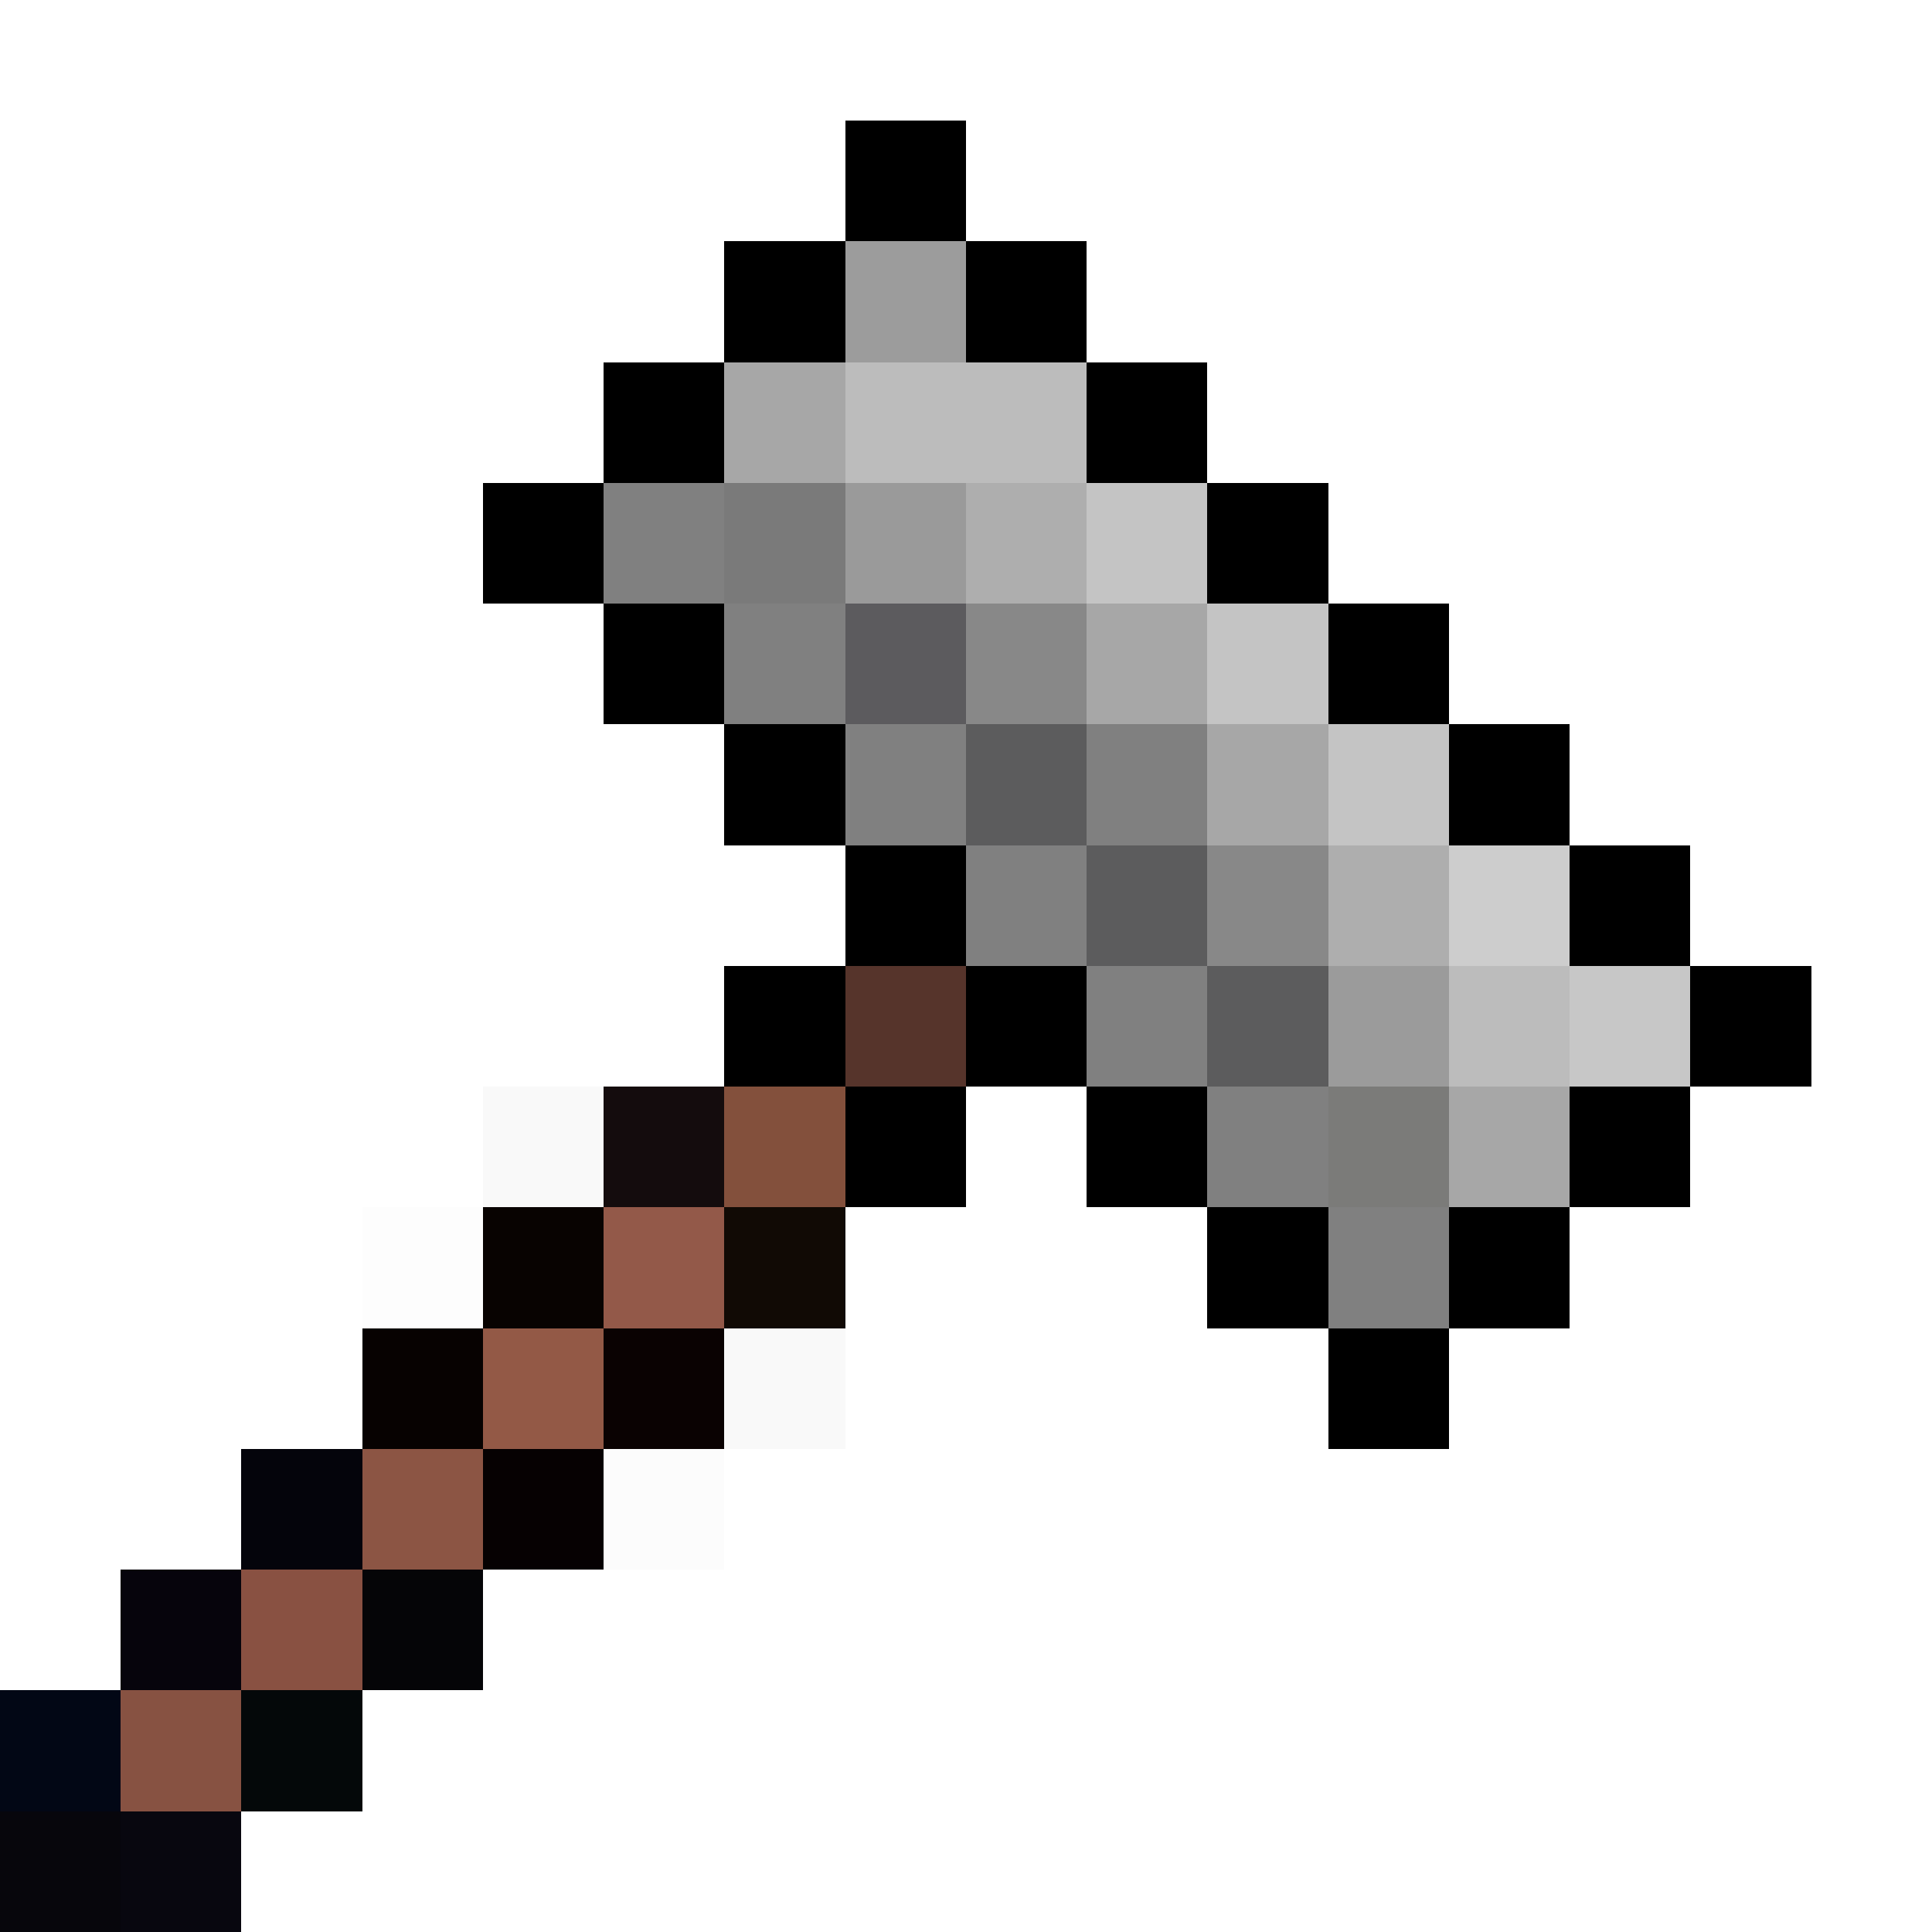
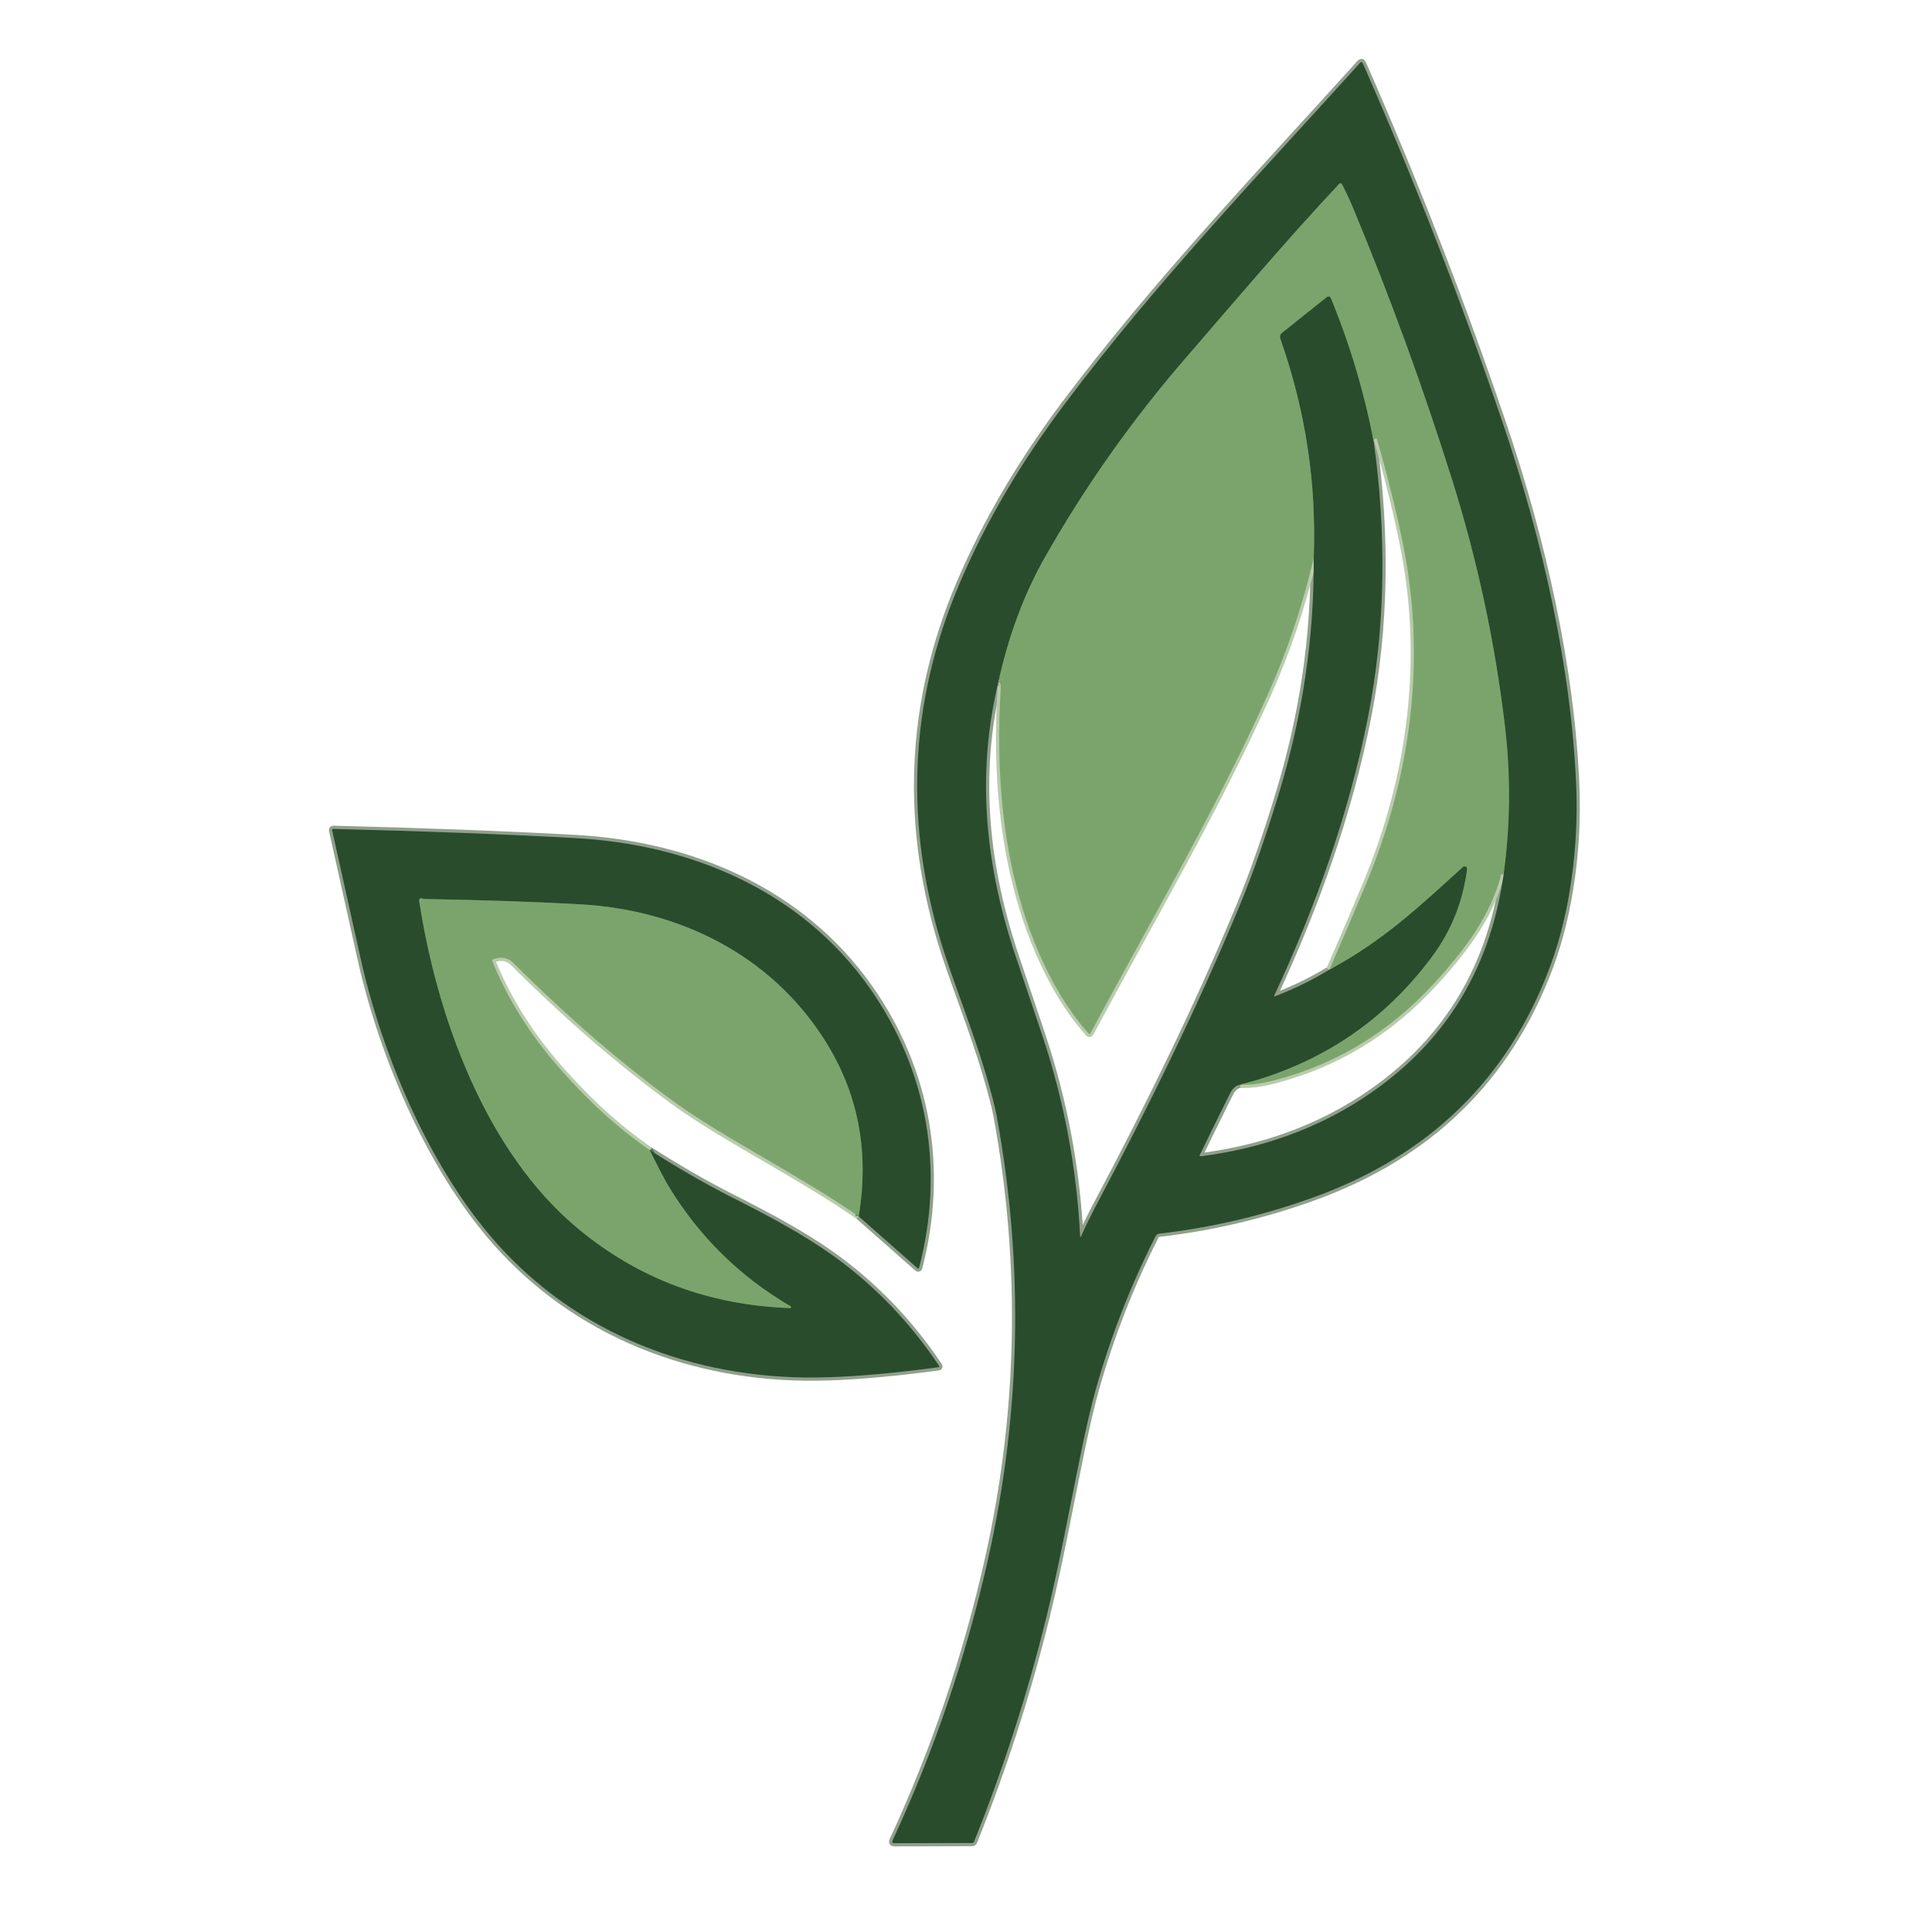
- <svg xmlns="http://www.w3.org/2000/svg" viewBox="0 -0.5 16 16" shape-rendering="crispEdges">
-   <path stroke="#000000" d="M7 1h1M6 2h1M8 2h1M5 3h1M9 3h1M4 4h1M10 4h1M5 5h1M11 5h1M6 6h1M12 6h1M7 7h1M13 7h1M6 8h1M8 8h1M14 8h1M7 9h1M9 9h1M13 9h1M10 10h1M12 10h1M11 11h1" />
-   <path stroke="#9c9c9c" d="M7 2h1" />
-   <path stroke="#a7a7a7" d="M6 3h1M9 5h1M10 6h1M12 9h1" />
-   <path stroke="#bcbcbc" d="M7 3h2M12 8h1" />
-   <path stroke="#808080" d="M5 4h1M6 5h1M7 6h1M9 6h1M8 7h1M9 8h1M10 9h1M11 10h1" />
-   <path stroke="#7a7a7a" d="M6 4h1" />
-   <path stroke="#9a9a9a" d="M7 4h1" />
-   <path stroke="#aeaeae" d="M8 4h1M11 7h1" />
-   <path stroke="#c4c4c4" d="M9 4h1M10 5h1M11 6h1" />
-   <path stroke="#5c5b5e" d="M7 5h1" />
-   <path stroke="#888888" d="M8 5h1M10 7h1" />
-   <path stroke="#5c5c5d" d="M8 6h1M9 7h1M10 8h1" />
-   <path stroke="#cdcdcd" d="M12 7h1" />
-   <path stroke="#56342b" d="M7 8h1" />
-   <path stroke="#9b9b9b" d="M11 8h1" />
-   <path stroke="#c7c7c7" d="M13 8h1" />
-   <path stroke="rgba(36,36,36,0.027)" d="M4 9h1M6 11h1" />
-   <path stroke="rgba(15,7,8,0.976)" d="M5 9h1" />
-   <path stroke="#83503c" d="M6 9h1" />
-   <path stroke="#7b7b79" d="M11 9h1" />
-   <path stroke="rgba(0,0,0,0.008)" d="M3 10h1" />
-   <path stroke="#080301" d="M4 10h1" />
-   <path stroke="#935949" d="M5 10h1" />
-   <path stroke="rgba(14,7,2,0.984)" d="M6 10h1" />
-   <path stroke="#070201" d="M3 11h1" />
-   <path stroke="#935946" d="M4 11h1" />
-   <path stroke="#0a0202" d="M5 11h1" />
-   <path stroke="#04040b" d="M2 12h1" />
-   <path stroke="#8c5544" d="M3 12h1" />
-   <path stroke="#060102" d="M4 12h1" />
-   <path stroke="rgba(0,0,0,0.012)" d="M5 12h1" />
-   <path stroke="#06040c" d="M1 13h1" />
-   <path stroke="#895142" d="M2 13h1" />
-   <path stroke="#050507" d="M3 13h1" />
-   <path stroke="#020715" d="M0 14h1" />
-   <path stroke="#875242" d="M1 14h1" />
-   <path stroke="#040809" d="M2 14h1" />
-   <path stroke="#07060c" d="M0 15h1" />
-   <path stroke="#08070f" d="M1 15h1" />
+ <svg xmlns="http://www.w3.org/2000/svg" version="1.1" viewBox="200.00 200.00 600.00 600.00" width="1000.00" height="1000.00">
+   <g stroke-width="2.00" fill="none" stroke-linecap="butt">
+     <path stroke="#90a08c" d="   M 558.89 583.91   A 1.47 1.47 0.0 0 1 560.03 583.12   Q 584.55 580.30 607.98 571.83   Q 661.90 552.33 681.34 500.29   C 687.77 483.10 690.22 462.46 689.52 444.50   C 688.06 407.14 678.76 366.94 666.92 332.01   Q 647.55 274.92 623.27 219.72   Q 622.92 218.93 622.34 219.57   C 591.12 254.11 558.96 287.82 530.89 325.15   Q 510.16 352.73 498.07 381.05   Q 474.21 436.97 493.35 496.17   C 496.53 506.01 502.46 521.01 506.16 533.58   Q 508.79 542.51 509.56 546.74   Q 522.20 615.68 506.89 684.03   Q 496.69 729.58 477.21 771.55   Q 476.81 772.42 477.77 772.42   L 501.89 772.36   Q 502.33 772.36 502.50 771.95   Q 516.13 737.98 524.90 702.49   C 528.98 686.00 532.19 668.16 535.73 651.02   Q 538.25 638.80 540.28 631.57   Q 547.27 606.76 558.89 583.91" />
+     <path stroke="#b9ccac" d="   M 401.78 557.17   Q 387.09 547.07 373.40 531.35   Q 359.94 515.91 352.91 498.55   Q 352.71 498.06 353.21 497.89   Q 356.95 496.57 359.45 499.06   Q 384.59 524.15 409.34 542.17   C 424.48 553.20 447.49 564.49 466.66 577.74" />
+     <path stroke="#90a08c" d="   M 466.66 577.74   L 484.95 593.87   A 0.30 0.29 -62.1 0 0 485.43 593.72   C 493.41 563.15 488.07 532.40 470.07 506.82   C 448.82 476.64 414.66 462.22 378.49 460.27   Q 344.82 458.44 303.55 457.43   Q 303.05 457.42 303.16 457.91   Q 307.58 477.70 311.96 497.50   C 318.79 528.29 334.27 564.80 356.23 588.28   C 382.21 616.04 418.70 629.02 457.26 627.72   Q 471.98 627.23 491.42 624.61   Q 491.88 624.55 491.62 624.16   Q 479.73 606.29 463.02 593.17   C 452.48 584.89 439.74 578.12 427.03 571.70   Q 415.45 565.84 401.78 557.17" />
+     <path stroke="#52784d" d="   M 466.66 577.74   Q 471.79 547.32 455.77 522.47   C 439.06 496.55 411.11 482.59 380.24 480.85   Q 359.47 479.68 331.68 479.19   Q 331.50 479.19 331.33 479.12   Q 331.07 479.01 331.00 478.99   A 0.64 0.64 0.0 0 0 330.17 479.70   C 335.70 515.78 350.79 557.82 379.69 581.71   Q 407.75 604.91 445.39 606.23   A 0.29 0.28 61.0 0 0 445.54 605.70   Q 421.61 591.67 407.44 568.06   Q 405.74 565.22 401.78 557.17" />
+     <path stroke="#90a08c" d="   M 509.97 412.21   C 503.04 441.18 506.16 469.68 515.65 497.65   Q 519.69 509.59 523.68 521.54   Q 533.81 551.92 535.46 584.01   A 0.12 0.12 0.0 0 0 535.69 584.05   Q 537.92 579.06 540.49 574.21   C 556.76 543.60 572.24 512.12 585.33 480.41   Q 591.15 466.29 597.30 445.99   Q 608.23 409.95 607.99 373.37" />
+     <path stroke="#52784d" d="   M 607.99 373.37   Q 609.34 338.43 597.61 305.18   A 1.61 1.60 -29.3 0 1 598.12 303.38   L 612.08 292.23   A 0.79 0.78 59.5 0 1 613.30 292.55   Q 622.13 313.95 626.60 337.00" />
+     <path stroke="#90a08c" d="   M 626.60 337.00   C 630.56 365.12 630.39 394.43 624.91 422.34   C 619.01 452.46 608.67 481.34 595.76 509.13   Q 595.55 509.57 596.01 509.39   Q 605.42 505.73 612.87 501.11" />
+     <path stroke="#52784d" d="   M 612.87 501.11   C 629.67 492.15 641.22 481.13 654.32 469.25   A 0.79 0.78 -17.4 0 1 655.63 469.93   C 654.30 479.89 650.94 488.69 644.78 497.04   Q 622.47 527.22 585.26 536.85" />
+     <path stroke="#90a08c" d="   M 585.26 536.85   Q 583.23 537.09 581.94 539.69   Q 574.96 553.74 572.63 558.63   Q 572.37 559.17 572.97 559.09   Q 601.45 555.42 623.58 540.86   Q 660.31 516.70 666.85 472.31" />
+     <path stroke="#52784d" d="   M 666.85 472.31   Q 670.13 448.99 667.40 425.75   Q 662.79 386.61 650.97 349.02   Q 637.54 306.29 620.35 264.93   Q 618.72 261.02 616.78 257.24   A 0.56 0.55 53.1 0 0 615.88 257.11   C 599.38 274.75 583.78 293.19 567.99 311.46   Q 543.22 340.13 524.53 373.03   Q 514.74 390.26 509.97 412.21" />
+     <path stroke="#b9ccac" d="   M 666.85 472.31   L 666.67 471.60   A 0.24 0.23 45.6 0 0 666.21 471.59   C 662.95 484.40 654.74 495.16 645.37 505.38   Q 624.49 528.15 595.47 535.58   Q 589.64 537.07 585.26 536.85" />
+     <path stroke="#b9ccac" d="   M 612.87 501.11   Q 618.83 487.47 624.16 474.73   C 638.33 440.84 643.07 404.33 635.55 368.18   Q 632.21 352.14 627.63 336.47   Q 627.48 335.94 627.02 336.25   Q 626.66 336.49 626.60 337.00" />
+     <path stroke="#b9ccac" d="   M 607.99 373.37   Q 602.70 395.77 593.57 416.03   C 577.39 451.96 557.25 486.07 538.67 520.83   Q 538.41 521.32 538.03 520.90   C 525.32 506.69 517.52 485.82 513.85 467.38   Q 509.03 443.17 510.76 414.25   Q 510.92 411.51 509.97 412.21" />
+   </g>
+   <path fill="#294c2d" d="   M 558.89 583.91   Q 547.27 606.76 540.28 631.57   Q 538.25 638.80 535.73 651.02   C 532.19 668.16 528.98 686.00 524.90 702.49   Q 516.13 737.98 502.50 771.95   Q 502.33 772.36 501.89 772.36   L 477.77 772.42   Q 476.81 772.42 477.21 771.55   Q 496.69 729.58 506.89 684.03   Q 522.20 615.68 509.56 546.74   Q 508.79 542.51 506.16 533.58   C 502.46 521.01 496.53 506.01 493.35 496.17   Q 474.21 436.97 498.07 381.05   Q 510.16 352.73 530.89 325.15   C 558.96 287.82 591.12 254.11 622.34 219.57   Q 622.92 218.93 623.27 219.72   Q 647.55 274.92 666.92 332.01   C 678.76 366.94 688.06 407.14 689.52 444.50   C 690.22 462.46 687.77 483.10 681.34 500.29   Q 661.90 552.33 607.98 571.83   Q 584.55 580.30 560.03 583.12   A 1.47 1.47 0.0 0 0 558.89 583.91   Z   M 509.97 412.21   C 503.04 441.18 506.16 469.68 515.65 497.65   Q 519.69 509.59 523.68 521.54   Q 533.81 551.92 535.46 584.01   A 0.12 0.12 0.0 0 0 535.69 584.05   Q 537.92 579.06 540.49 574.21   C 556.76 543.60 572.24 512.12 585.33 480.41   Q 591.15 466.29 597.30 445.99   Q 608.23 409.95 607.99 373.37   Q 609.34 338.43 597.61 305.18   A 1.61 1.60 -29.3 0 1 598.12 303.38   L 612.08 292.23   A 0.79 0.78 59.5 0 1 613.30 292.55   Q 622.13 313.95 626.60 337.00   C 630.56 365.12 630.39 394.43 624.91 422.34   C 619.01 452.46 608.67 481.34 595.76 509.13   Q 595.55 509.57 596.01 509.39   Q 605.42 505.73 612.87 501.11   C 629.67 492.15 641.22 481.13 654.32 469.25   A 0.79 0.78 -17.4 0 1 655.63 469.93   C 654.30 479.89 650.94 488.69 644.78 497.04   Q 622.47 527.22 585.26 536.85   Q 583.23 537.09 581.94 539.69   Q 574.96 553.74 572.63 558.63   Q 572.37 559.17 572.97 559.09   Q 601.45 555.42 623.58 540.86   Q 660.31 516.70 666.85 472.31   Q 670.13 448.99 667.40 425.75   Q 662.79 386.61 650.97 349.02   Q 637.54 306.29 620.35 264.93   Q 618.72 261.02 616.78 257.24   A 0.56 0.55 53.1 0 0 615.88 257.11   C 599.38 274.75 583.78 293.19 567.99 311.46   Q 543.22 340.13 524.53 373.03   Q 514.74 390.26 509.97 412.21   Z" />
+   <path fill="#7ba46d" d="   M 666.85 472.31   L 666.67 471.60   A 0.24 0.23 45.6 0 0 666.21 471.59   C 662.95 484.40 654.74 495.16 645.37 505.38   Q 624.49 528.15 595.47 535.58   Q 589.64 537.07 585.26 536.85   Q 622.47 527.22 644.78 497.04   C 650.94 488.69 654.30 479.89 655.63 469.93   A 0.79 0.78 -17.4 0 0 654.32 469.25   C 641.22 481.13 629.67 492.15 612.87 501.11   Q 618.83 487.47 624.16 474.73   C 638.33 440.84 643.07 404.33 635.55 368.18   Q 632.21 352.14 627.63 336.47   Q 627.48 335.94 627.02 336.25   Q 626.66 336.49 626.60 337.00   Q 622.13 313.95 613.30 292.55   A 0.79 0.78 59.5 0 0 612.08 292.23   L 598.12 303.38   A 1.61 1.60 -29.3 0 0 597.61 305.18   Q 609.34 338.43 607.99 373.37   Q 602.70 395.77 593.57 416.03   C 577.39 451.96 557.25 486.07 538.67 520.83   Q 538.41 521.32 538.03 520.90   C 525.32 506.69 517.52 485.82 513.85 467.38   Q 509.03 443.17 510.76 414.25   Q 510.92 411.51 509.97 412.21   Q 514.74 390.26 524.53 373.03   Q 543.22 340.13 567.99 311.46   C 583.78 293.19 599.38 274.75 615.88 257.11   A 0.56 0.55 53.1 0 1 616.78 257.24   Q 618.72 261.02 620.35 264.93   Q 637.54 306.29 650.97 349.02   Q 662.79 386.61 667.40 425.75   Q 670.13 448.99 666.85 472.31   Z" />
+   <path fill="#294c2d" d="   M 466.66 577.74   Q 471.79 547.32 455.77 522.47   C 439.06 496.55 411.11 482.59 380.24 480.85   Q 359.47 479.68 331.68 479.19   Q 331.50 479.19 331.33 479.12   Q 331.07 479.01 331.00 478.99   A 0.64 0.64 0.0 0 0 330.17 479.70   C 335.70 515.78 350.79 557.82 379.69 581.71   Q 407.75 604.91 445.39 606.23   A 0.29 0.28 61.0 0 0 445.54 605.70   Q 421.61 591.67 407.44 568.06   Q 405.74 565.22 401.78 557.17   Q 415.45 565.84 427.03 571.70   C 439.74 578.12 452.48 584.89 463.02 593.17   Q 479.73 606.29 491.62 624.16   Q 491.88 624.55 491.42 624.61   Q 471.98 627.23 457.26 627.72   C 418.70 629.02 382.21 616.04 356.23 588.28   C 334.27 564.80 318.79 528.29 311.96 497.50   Q 307.58 477.70 303.16 457.91   Q 303.05 457.42 303.55 457.43   Q 344.82 458.44 378.49 460.27   C 414.66 462.22 448.82 476.64 470.07 506.82   C 488.07 532.40 493.41 563.15 485.43 593.72   A 0.30 0.29 -62.1 0 1 484.95 593.87   L 466.66 577.74   Z" />
+   <path fill="#7ba46d" d="   M 466.66 577.74   C 447.49 564.49 424.48 553.20 409.34 542.17   Q 384.59 524.15 359.45 499.06   Q 356.95 496.57 353.21 497.89   Q 352.71 498.06 352.91 498.55   Q 359.94 515.91 373.40 531.35   Q 387.09 547.07 401.78 557.17   Q 405.74 565.22 407.44 568.06   Q 421.61 591.67 445.54 605.70   A 0.29 0.28 61.0 0 1 445.39 606.23   Q 407.75 604.91 379.69 581.71   C 350.79 557.82 335.70 515.78 330.17 479.70   A 0.64 0.64 0.0 0 1 331.00 478.99   Q 331.07 479.01 331.33 479.12   Q 331.50 479.19 331.68 479.19   Q 359.47 479.68 380.24 480.85   C 411.11 482.59 439.06 496.55 455.77 522.47   Q 471.79 547.32 466.66 577.74   Z" />
</svg>
